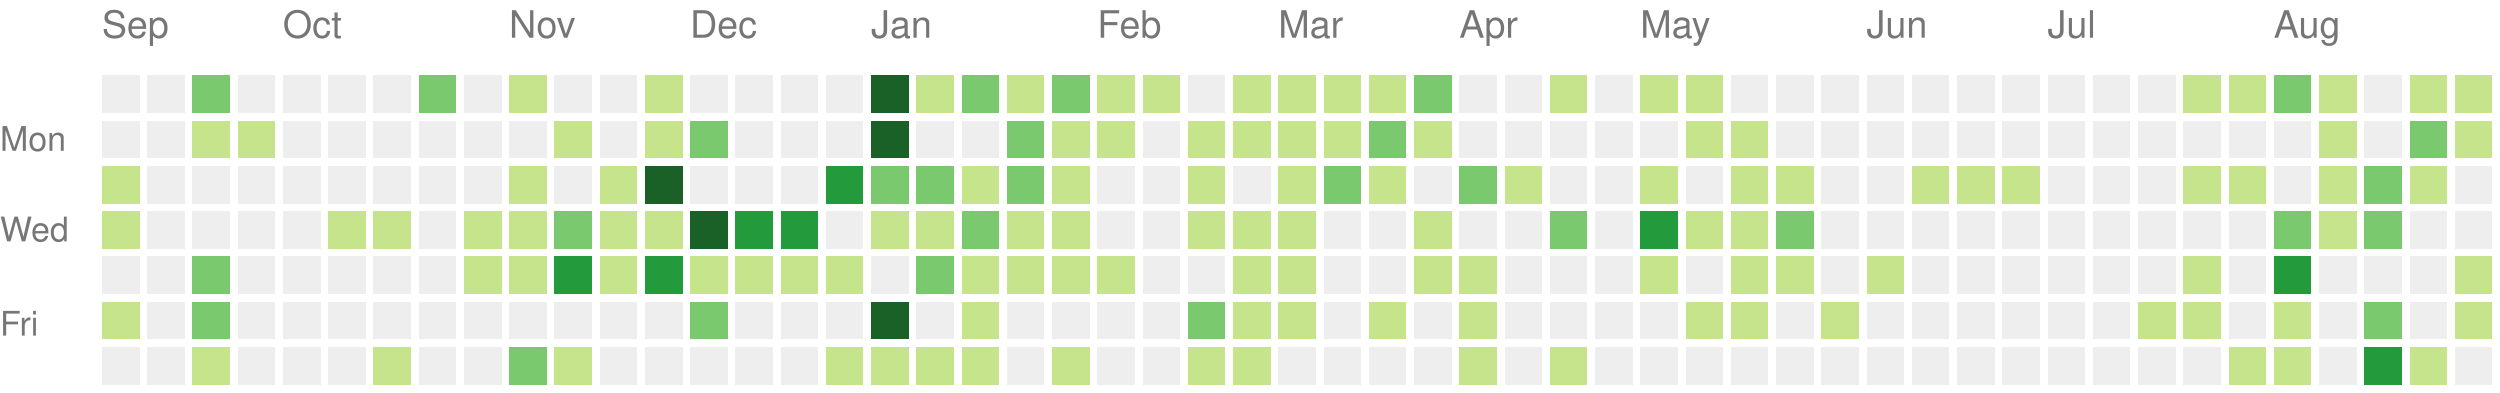
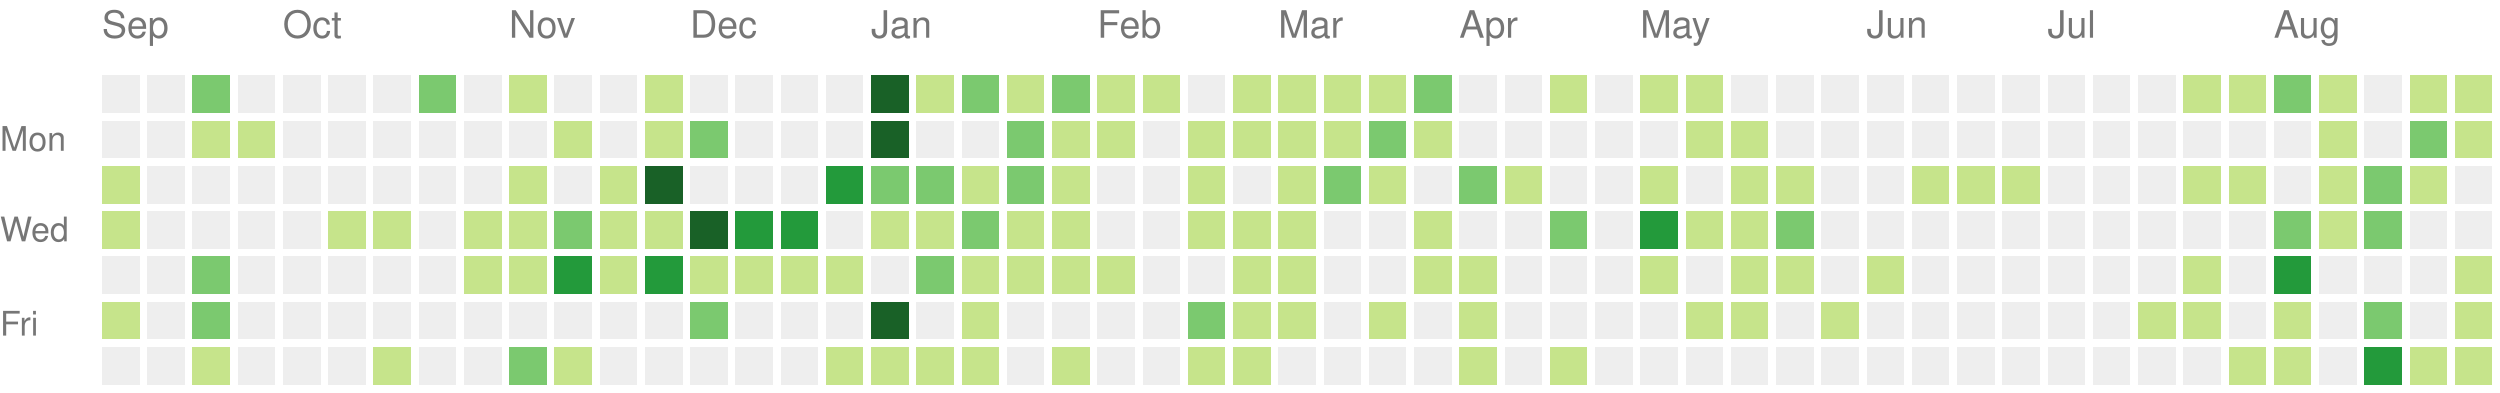
<svg xmlns="http://www.w3.org/2000/svg" version="1.1" width="663" height="104">
  <rect style="fill:#eeeeee;shape-rendering:crispedges;" data-score="0" data-date="2021-09-05" x="27" y="20" width="10" height="10" />
  <rect style="fill:#eeeeee;shape-rendering:crispedges;" data-score="0" data-date="2021-09-12" x="39" y="20" width="10" height="10" />
  <rect style="fill:#7bc96f;shape-rendering:crispedges;" data-score="10" data-date="2021-09-19" x="51" y="20" width="10" height="10" />
  <rect style="fill:#eeeeee;shape-rendering:crispedges;" data-score="0" data-date="2021-09-26" x="63" y="20" width="10" height="10" />
  <rect style="fill:#eeeeee;shape-rendering:crispedges;" data-score="0" data-date="2021-10-03" x="75" y="20" width="10" height="10" />
  <rect style="fill:#eeeeee;shape-rendering:crispedges;" data-score="0" data-date="2021-10-10" x="87" y="20" width="10" height="10" />
  <rect style="fill:#eeeeee;shape-rendering:crispedges;" data-score="0" data-date="2021-10-17" x="99" y="20" width="10" height="10" />
  <rect style="fill:#7bc96f;shape-rendering:crispedges;" data-score="17" data-date="2021-10-24" x="111" y="20" width="10" height="10" />
  <rect style="fill:#eeeeee;shape-rendering:crispedges;" data-score="0" data-date="2021-10-31" x="123" y="20" width="10" height="10" />
  <rect style="fill:#c6e48b;shape-rendering:crispedges;" data-score="3" data-date="2021-11-07" x="135" y="20" width="10" height="10" />
  <rect style="fill:#eeeeee;shape-rendering:crispedges;" data-score="0" data-date="2021-11-14" x="147" y="20" width="10" height="10" />
  <rect style="fill:#eeeeee;shape-rendering:crispedges;" data-score="0" data-date="2021-11-21" x="159" y="20" width="10" height="10" />
  <rect style="fill:#c6e48b;shape-rendering:crispedges;" data-score="1" data-date="2021-11-28" x="171" y="20" width="10" height="10" />
  <rect style="fill:#eeeeee;shape-rendering:crispedges;" data-score="0" data-date="2021-12-05" x="183" y="20" width="10" height="10" />
  <rect style="fill:#eeeeee;shape-rendering:crispedges;" data-score="0" data-date="2021-12-12" x="195" y="20" width="10" height="10" />
  <rect style="fill:#eeeeee;shape-rendering:crispedges;" data-score="0" data-date="2021-12-19" x="207" y="20" width="10" height="10" />
  <rect style="fill:#eeeeee;shape-rendering:crispedges;" data-score="0" data-date="2021-12-26" x="219" y="20" width="10" height="10" />
  <rect style="fill:#196127;shape-rendering:crispedges;" data-score="85" data-date="2022-01-02" x="231" y="20" width="10" height="10" />
  <rect style="fill:#c6e48b;shape-rendering:crispedges;" data-score="1" data-date="2022-01-09" x="243" y="20" width="10" height="10" />
  <rect style="fill:#7bc96f;shape-rendering:crispedges;" data-score="18" data-date="2022-01-16" x="255" y="20" width="10" height="10" />
  <rect style="fill:#c6e48b;shape-rendering:crispedges;" data-score="6" data-date="2022-01-23" x="267" y="20" width="10" height="10" />
  <rect style="fill:#7bc96f;shape-rendering:crispedges;" data-score="19" data-date="2022-01-30" x="279" y="20" width="10" height="10" />
  <rect style="fill:#c6e48b;shape-rendering:crispedges;" data-score="2" data-date="2022-02-06" x="291" y="20" width="10" height="10" />
  <rect style="fill:#c6e48b;shape-rendering:crispedges;" data-score="1" data-date="2022-02-13" x="303" y="20" width="10" height="10" />
  <rect style="fill:#eeeeee;shape-rendering:crispedges;" data-score="0" data-date="2022-02-20" x="315" y="20" width="10" height="10" />
  <rect style="fill:#c6e48b;shape-rendering:crispedges;" data-score="9" data-date="2022-02-27" x="327" y="20" width="10" height="10" />
  <rect style="fill:#c6e48b;shape-rendering:crispedges;" data-score="8" data-date="2022-03-06" x="339" y="20" width="10" height="10" />
  <rect style="fill:#c6e48b;shape-rendering:crispedges;" data-score="3" data-date="2022-03-13" x="351" y="20" width="10" height="10" />
  <rect style="fill:#c6e48b;shape-rendering:crispedges;" data-score="6" data-date="2022-03-20" x="363" y="20" width="10" height="10" />
  <rect style="fill:#7bc96f;shape-rendering:crispedges;" data-score="11" data-date="2022-03-27" x="375" y="20" width="10" height="10" />
  <rect style="fill:#eeeeee;shape-rendering:crispedges;" data-score="0" data-date="2022-04-03" x="387" y="20" width="10" height="10" />
  <rect style="fill:#eeeeee;shape-rendering:crispedges;" data-score="0" data-date="2022-04-10" x="399" y="20" width="10" height="10" />
  <rect style="fill:#c6e48b;shape-rendering:crispedges;" data-score="5" data-date="2022-04-17" x="411" y="20" width="10" height="10" />
  <rect style="fill:#eeeeee;shape-rendering:crispedges;" data-score="0" data-date="2022-04-24" x="423" y="20" width="10" height="10" />
  <rect style="fill:#c6e48b;shape-rendering:crispedges;" data-score="6" data-date="2022-05-01" x="435" y="20" width="10" height="10" />
  <rect style="fill:#c6e48b;shape-rendering:crispedges;" data-score="7" data-date="2022-05-08" x="447" y="20" width="10" height="10" />
  <rect style="fill:#eeeeee;shape-rendering:crispedges;" data-score="0" data-date="2022-05-15" x="459" y="20" width="10" height="10" />
  <rect style="fill:#eeeeee;shape-rendering:crispedges;" data-score="0" data-date="2022-05-22" x="471" y="20" width="10" height="10" />
  <rect style="fill:#eeeeee;shape-rendering:crispedges;" data-score="0" data-date="2022-05-29" x="483" y="20" width="10" height="10" />
  <rect style="fill:#eeeeee;shape-rendering:crispedges;" data-score="0" data-date="2022-06-05" x="495" y="20" width="10" height="10" />
  <rect style="fill:#eeeeee;shape-rendering:crispedges;" data-score="0" data-date="2022-06-12" x="507" y="20" width="10" height="10" />
  <rect style="fill:#eeeeee;shape-rendering:crispedges;" data-score="0" data-date="2022-06-19" x="519" y="20" width="10" height="10" />
  <rect style="fill:#eeeeee;shape-rendering:crispedges;" data-score="0" data-date="2022-06-26" x="531" y="20" width="10" height="10" />
  <rect style="fill:#eeeeee;shape-rendering:crispedges;" data-score="0" data-date="2022-07-03" x="543" y="20" width="10" height="10" />
  <rect style="fill:#eeeeee;shape-rendering:crispedges;" data-score="0" data-date="2022-07-10" x="555" y="20" width="10" height="10" />
  <rect style="fill:#eeeeee;shape-rendering:crispedges;" data-score="0" data-date="2022-07-17" x="567" y="20" width="10" height="10" />
  <rect style="fill:#c6e48b;shape-rendering:crispedges;" data-score="1" data-date="2022-07-24" x="579" y="20" width="10" height="10" />
  <rect style="fill:#c6e48b;shape-rendering:crispedges;" data-score="2" data-date="2022-07-31" x="591" y="20" width="10" height="10" />
  <rect style="fill:#7bc96f;shape-rendering:crispedges;" data-score="18" data-date="2022-08-07" x="603" y="20" width="10" height="10" />
  <rect style="fill:#c6e48b;shape-rendering:crispedges;" data-score="3" data-date="2022-08-14" x="615" y="20" width="10" height="10" />
  <rect style="fill:#eeeeee;shape-rendering:crispedges;" data-score="0" data-date="2022-08-21" x="627" y="20" width="10" height="10" />
  <rect style="fill:#c6e48b;shape-rendering:crispedges;" data-score="2" data-date="2022-08-28" x="639" y="20" width="10" height="10" />
  <rect style="fill:#c6e48b;shape-rendering:crispedges;" data-score="9" data-date="2022-09-04" x="651" y="20" width="10" height="10" />
  <rect style="fill:#eeeeee;shape-rendering:crispedges;" data-score="0" data-date="2021-09-06" x="27" y="32" width="10" height="10" />
  <rect style="fill:#eeeeee;shape-rendering:crispedges;" data-score="0" data-date="2021-09-13" x="39" y="32" width="10" height="10" />
  <rect style="fill:#c6e48b;shape-rendering:crispedges;" data-score="1" data-date="2021-09-20" x="51" y="32" width="10" height="10" />
  <rect style="fill:#c6e48b;shape-rendering:crispedges;" data-score="1" data-date="2021-09-27" x="63" y="32" width="10" height="10" />
  <rect style="fill:#eeeeee;shape-rendering:crispedges;" data-score="0" data-date="2021-10-04" x="75" y="32" width="10" height="10" />
  <rect style="fill:#eeeeee;shape-rendering:crispedges;" data-score="0" data-date="2021-10-11" x="87" y="32" width="10" height="10" />
  <rect style="fill:#eeeeee;shape-rendering:crispedges;" data-score="0" data-date="2021-10-18" x="99" y="32" width="10" height="10" />
  <rect style="fill:#eeeeee;shape-rendering:crispedges;" data-score="0" data-date="2021-10-25" x="111" y="32" width="10" height="10" />
  <rect style="fill:#eeeeee;shape-rendering:crispedges;" data-score="0" data-date="2021-11-01" x="123" y="32" width="10" height="10" />
  <rect style="fill:#eeeeee;shape-rendering:crispedges;" data-score="0" data-date="2021-11-08" x="135" y="32" width="10" height="10" />
  <rect style="fill:#c6e48b;shape-rendering:crispedges;" data-score="1" data-date="2021-11-15" x="147" y="32" width="10" height="10" />
  <rect style="fill:#eeeeee;shape-rendering:crispedges;" data-score="0" data-date="2021-11-22" x="159" y="32" width="10" height="10" />
  <rect style="fill:#c6e48b;shape-rendering:crispedges;" data-score="2" data-date="2021-11-29" x="171" y="32" width="10" height="10" />
  <rect style="fill:#7bc96f;shape-rendering:crispedges;" data-score="11" data-date="2021-12-06" x="183" y="32" width="10" height="10" />
  <rect style="fill:#eeeeee;shape-rendering:crispedges;" data-score="0" data-date="2021-12-13" x="195" y="32" width="10" height="10" />
  <rect style="fill:#eeeeee;shape-rendering:crispedges;" data-score="0" data-date="2021-12-20" x="207" y="32" width="10" height="10" />
  <rect style="fill:#eeeeee;shape-rendering:crispedges;" data-score="0" data-date="2021-12-27" x="219" y="32" width="10" height="10" />
  <rect style="fill:#196127;shape-rendering:crispedges;" data-score="39" data-date="2022-01-03" x="231" y="32" width="10" height="10" />
  <rect style="fill:#eeeeee;shape-rendering:crispedges;" data-score="0" data-date="2022-01-10" x="243" y="32" width="10" height="10" />
  <rect style="fill:#eeeeee;shape-rendering:crispedges;" data-score="0" data-date="2022-01-17" x="255" y="32" width="10" height="10" />
  <rect style="fill:#7bc96f;shape-rendering:crispedges;" data-score="17" data-date="2022-01-24" x="267" y="32" width="10" height="10" />
  <rect style="fill:#c6e48b;shape-rendering:crispedges;" data-score="9" data-date="2022-01-31" x="279" y="32" width="10" height="10" />
  <rect style="fill:#c6e48b;shape-rendering:crispedges;" data-score="9" data-date="2022-02-07" x="291" y="32" width="10" height="10" />
  <rect style="fill:#eeeeee;shape-rendering:crispedges;" data-score="0" data-date="2022-02-14" x="303" y="32" width="10" height="10" />
  <rect style="fill:#c6e48b;shape-rendering:crispedges;" data-score="8" data-date="2022-02-21" x="315" y="32" width="10" height="10" />
  <rect style="fill:#c6e48b;shape-rendering:crispedges;" data-score="4" data-date="2022-02-28" x="327" y="32" width="10" height="10" />
  <rect style="fill:#c6e48b;shape-rendering:crispedges;" data-score="9" data-date="2022-03-07" x="339" y="32" width="10" height="10" />
  <rect style="fill:#c6e48b;shape-rendering:crispedges;" data-score="1" data-date="2022-03-14" x="351" y="32" width="10" height="10" />
  <rect style="fill:#7bc96f;shape-rendering:crispedges;" data-score="10" data-date="2022-03-21" x="363" y="32" width="10" height="10" />
  <rect style="fill:#c6e48b;shape-rendering:crispedges;" data-score="1" data-date="2022-03-28" x="375" y="32" width="10" height="10" />
  <rect style="fill:#eeeeee;shape-rendering:crispedges;" data-score="0" data-date="2022-04-04" x="387" y="32" width="10" height="10" />
  <rect style="fill:#eeeeee;shape-rendering:crispedges;" data-score="0" data-date="2022-04-11" x="399" y="32" width="10" height="10" />
  <rect style="fill:#eeeeee;shape-rendering:crispedges;" data-score="0" data-date="2022-04-18" x="411" y="32" width="10" height="10" />
  <rect style="fill:#eeeeee;shape-rendering:crispedges;" data-score="0" data-date="2022-04-25" x="423" y="32" width="10" height="10" />
  <rect style="fill:#eeeeee;shape-rendering:crispedges;" data-score="0" data-date="2022-05-02" x="435" y="32" width="10" height="10" />
  <rect style="fill:#c6e48b;shape-rendering:crispedges;" data-score="2" data-date="2022-05-09" x="447" y="32" width="10" height="10" />
  <rect style="fill:#c6e48b;shape-rendering:crispedges;" data-score="1" data-date="2022-05-16" x="459" y="32" width="10" height="10" />
  <rect style="fill:#eeeeee;shape-rendering:crispedges;" data-score="0" data-date="2022-05-23" x="471" y="32" width="10" height="10" />
  <rect style="fill:#eeeeee;shape-rendering:crispedges;" data-score="0" data-date="2022-05-30" x="483" y="32" width="10" height="10" />
  <rect style="fill:#eeeeee;shape-rendering:crispedges;" data-score="0" data-date="2022-06-06" x="495" y="32" width="10" height="10" />
  <rect style="fill:#eeeeee;shape-rendering:crispedges;" data-score="0" data-date="2022-06-13" x="507" y="32" width="10" height="10" />
  <rect style="fill:#eeeeee;shape-rendering:crispedges;" data-score="0" data-date="2022-06-20" x="519" y="32" width="10" height="10" />
  <rect style="fill:#eeeeee;shape-rendering:crispedges;" data-score="0" data-date="2022-06-27" x="531" y="32" width="10" height="10" />
  <rect style="fill:#eeeeee;shape-rendering:crispedges;" data-score="0" data-date="2022-07-04" x="543" y="32" width="10" height="10" />
  <rect style="fill:#eeeeee;shape-rendering:crispedges;" data-score="0" data-date="2022-07-11" x="555" y="32" width="10" height="10" />
  <rect style="fill:#eeeeee;shape-rendering:crispedges;" data-score="0" data-date="2022-07-18" x="567" y="32" width="10" height="10" />
  <rect style="fill:#eeeeee;shape-rendering:crispedges;" data-score="0" data-date="2022-07-25" x="579" y="32" width="10" height="10" />
  <rect style="fill:#eeeeee;shape-rendering:crispedges;" data-score="0" data-date="2022-08-01" x="591" y="32" width="10" height="10" />
  <rect style="fill:#eeeeee;shape-rendering:crispedges;" data-score="0" data-date="2022-08-08" x="603" y="32" width="10" height="10" />
  <rect style="fill:#c6e48b;shape-rendering:crispedges;" data-score="8" data-date="2022-08-15" x="615" y="32" width="10" height="10" />
  <rect style="fill:#eeeeee;shape-rendering:crispedges;" data-score="0" data-date="2022-08-22" x="627" y="32" width="10" height="10" />
  <rect style="fill:#7bc96f;shape-rendering:crispedges;" data-score="12" data-date="2022-08-29" x="639" y="32" width="10" height="10" />
  <rect style="fill:#c6e48b;shape-rendering:crispedges;" data-score="1" data-date="2022-09-05" x="651" y="32" width="10" height="10" />
  <rect style="fill:#c6e48b;shape-rendering:crispedges;" data-score="1" data-date="2021-09-07" x="27" y="44" width="10" height="10" />
  <rect style="fill:#eeeeee;shape-rendering:crispedges;" data-score="0" data-date="2021-09-14" x="39" y="44" width="10" height="10" />
  <rect style="fill:#eeeeee;shape-rendering:crispedges;" data-score="0" data-date="2021-09-21" x="51" y="44" width="10" height="10" />
  <rect style="fill:#eeeeee;shape-rendering:crispedges;" data-score="0" data-date="2021-09-28" x="63" y="44" width="10" height="10" />
  <rect style="fill:#eeeeee;shape-rendering:crispedges;" data-score="0" data-date="2021-10-05" x="75" y="44" width="10" height="10" />
  <rect style="fill:#eeeeee;shape-rendering:crispedges;" data-score="0" data-date="2021-10-12" x="87" y="44" width="10" height="10" />
  <rect style="fill:#eeeeee;shape-rendering:crispedges;" data-score="0" data-date="2021-10-19" x="99" y="44" width="10" height="10" />
  <rect style="fill:#eeeeee;shape-rendering:crispedges;" data-score="0" data-date="2021-10-26" x="111" y="44" width="10" height="10" />
  <rect style="fill:#eeeeee;shape-rendering:crispedges;" data-score="0" data-date="2021-11-02" x="123" y="44" width="10" height="10" />
  <rect style="fill:#c6e48b;shape-rendering:crispedges;" data-score="4" data-date="2021-11-09" x="135" y="44" width="10" height="10" />
  <rect style="fill:#eeeeee;shape-rendering:crispedges;" data-score="0" data-date="2021-11-16" x="147" y="44" width="10" height="10" />
  <rect style="fill:#c6e48b;shape-rendering:crispedges;" data-score="4" data-date="2021-11-23" x="159" y="44" width="10" height="10" />
  <rect style="fill:#196127;shape-rendering:crispedges;" data-score="34" data-date="2021-11-30" x="171" y="44" width="10" height="10" />
  <rect style="fill:#eeeeee;shape-rendering:crispedges;" data-score="0" data-date="2021-12-07" x="183" y="44" width="10" height="10" />
  <rect style="fill:#eeeeee;shape-rendering:crispedges;" data-score="0" data-date="2021-12-14" x="195" y="44" width="10" height="10" />
  <rect style="fill:#eeeeee;shape-rendering:crispedges;" data-score="0" data-date="2021-12-21" x="207" y="44" width="10" height="10" />
  <rect style="fill:#239a3b;shape-rendering:crispedges;" data-score="27" data-date="2021-12-28" x="219" y="44" width="10" height="10" />
  <rect style="fill:#7bc96f;shape-rendering:crispedges;" data-score="14" data-date="2022-01-04" x="231" y="44" width="10" height="10" />
  <rect style="fill:#7bc96f;shape-rendering:crispedges;" data-score="10" data-date="2022-01-11" x="243" y="44" width="10" height="10" />
  <rect style="fill:#c6e48b;shape-rendering:crispedges;" data-score="3" data-date="2022-01-18" x="255" y="44" width="10" height="10" />
  <rect style="fill:#7bc96f;shape-rendering:crispedges;" data-score="19" data-date="2022-01-25" x="267" y="44" width="10" height="10" />
  <rect style="fill:#c6e48b;shape-rendering:crispedges;" data-score="7" data-date="2022-02-01" x="279" y="44" width="10" height="10" />
  <rect style="fill:#eeeeee;shape-rendering:crispedges;" data-score="0" data-date="2022-02-08" x="291" y="44" width="10" height="10" />
  <rect style="fill:#eeeeee;shape-rendering:crispedges;" data-score="0" data-date="2022-02-15" x="303" y="44" width="10" height="10" />
  <rect style="fill:#c6e48b;shape-rendering:crispedges;" data-score="8" data-date="2022-02-22" x="315" y="44" width="10" height="10" />
  <rect style="fill:#eeeeee;shape-rendering:crispedges;" data-score="0" data-date="2022-03-01" x="327" y="44" width="10" height="10" />
  <rect style="fill:#c6e48b;shape-rendering:crispedges;" data-score="1" data-date="2022-03-08" x="339" y="44" width="10" height="10" />
  <rect style="fill:#7bc96f;shape-rendering:crispedges;" data-score="19" data-date="2022-03-15" x="351" y="44" width="10" height="10" />
  <rect style="fill:#c6e48b;shape-rendering:crispedges;" data-score="2" data-date="2022-03-22" x="363" y="44" width="10" height="10" />
  <rect style="fill:#eeeeee;shape-rendering:crispedges;" data-score="0" data-date="2022-03-29" x="375" y="44" width="10" height="10" />
  <rect style="fill:#7bc96f;shape-rendering:crispedges;" data-score="10" data-date="2022-04-05" x="387" y="44" width="10" height="10" />
  <rect style="fill:#c6e48b;shape-rendering:crispedges;" data-score="1" data-date="2022-04-12" x="399" y="44" width="10" height="10" />
  <rect style="fill:#eeeeee;shape-rendering:crispedges;" data-score="0" data-date="2022-04-19" x="411" y="44" width="10" height="10" />
  <rect style="fill:#eeeeee;shape-rendering:crispedges;" data-score="0" data-date="2022-04-26" x="423" y="44" width="10" height="10" />
  <rect style="fill:#c6e48b;shape-rendering:crispedges;" data-score="1" data-date="2022-05-03" x="435" y="44" width="10" height="10" />
  <rect style="fill:#eeeeee;shape-rendering:crispedges;" data-score="0" data-date="2022-05-10" x="447" y="44" width="10" height="10" />
  <rect style="fill:#c6e48b;shape-rendering:crispedges;" data-score="1" data-date="2022-05-17" x="459" y="44" width="10" height="10" />
  <rect style="fill:#c6e48b;shape-rendering:crispedges;" data-score="5" data-date="2022-05-24" x="471" y="44" width="10" height="10" />
  <rect style="fill:#eeeeee;shape-rendering:crispedges;" data-score="0" data-date="2022-05-31" x="483" y="44" width="10" height="10" />
  <rect style="fill:#eeeeee;shape-rendering:crispedges;" data-score="0" data-date="2022-06-07" x="495" y="44" width="10" height="10" />
  <rect style="fill:#c6e48b;shape-rendering:crispedges;" data-score="1" data-date="2022-06-14" x="507" y="44" width="10" height="10" />
  <rect style="fill:#c6e48b;shape-rendering:crispedges;" data-score="5" data-date="2022-06-21" x="519" y="44" width="10" height="10" />
  <rect style="fill:#c6e48b;shape-rendering:crispedges;" data-score="2" data-date="2022-06-28" x="531" y="44" width="10" height="10" />
  <rect style="fill:#eeeeee;shape-rendering:crispedges;" data-score="0" data-date="2022-07-05" x="543" y="44" width="10" height="10" />
  <rect style="fill:#eeeeee;shape-rendering:crispedges;" data-score="0" data-date="2022-07-12" x="555" y="44" width="10" height="10" />
  <rect style="fill:#eeeeee;shape-rendering:crispedges;" data-score="0" data-date="2022-07-19" x="567" y="44" width="10" height="10" />
  <rect style="fill:#c6e48b;shape-rendering:crispedges;" data-score="6" data-date="2022-07-26" x="579" y="44" width="10" height="10" />
  <rect style="fill:#c6e48b;shape-rendering:crispedges;" data-score="1" data-date="2022-08-02" x="591" y="44" width="10" height="10" />
  <rect style="fill:#eeeeee;shape-rendering:crispedges;" data-score="0" data-date="2022-08-09" x="603" y="44" width="10" height="10" />
  <rect style="fill:#c6e48b;shape-rendering:crispedges;" data-score="2" data-date="2022-08-16" x="615" y="44" width="10" height="10" />
  <rect style="fill:#7bc96f;shape-rendering:crispedges;" data-score="10" data-date="2022-08-23" x="627" y="44" width="10" height="10" />
  <rect style="fill:#c6e48b;shape-rendering:crispedges;" data-score="5" data-date="2022-08-30" x="639" y="44" width="10" height="10" />
  <rect style="fill:#eeeeee;shape-rendering:crispedges;" data-score="0" data-date="2022-09-06" x="651" y="44" width="10" height="10" />
  <rect style="fill:#c6e48b;shape-rendering:crispedges;" data-score="1" data-date="2021-09-08" x="27" y="56" width="10" height="10" />
  <rect style="fill:#eeeeee;shape-rendering:crispedges;" data-score="0" data-date="2021-09-15" x="39" y="56" width="10" height="10" />
  <rect style="fill:#eeeeee;shape-rendering:crispedges;" data-score="0" data-date="2021-09-22" x="51" y="56" width="10" height="10" />
  <rect style="fill:#eeeeee;shape-rendering:crispedges;" data-score="0" data-date="2021-09-29" x="63" y="56" width="10" height="10" />
  <rect style="fill:#eeeeee;shape-rendering:crispedges;" data-score="0" data-date="2021-10-06" x="75" y="56" width="10" height="10" />
  <rect style="fill:#c6e48b;shape-rendering:crispedges;" data-score="5" data-date="2021-10-13" x="87" y="56" width="10" height="10" />
  <rect style="fill:#c6e48b;shape-rendering:crispedges;" data-score="5" data-date="2021-10-20" x="99" y="56" width="10" height="10" />
  <rect style="fill:#eeeeee;shape-rendering:crispedges;" data-score="0" data-date="2021-10-27" x="111" y="56" width="10" height="10" />
  <rect style="fill:#c6e48b;shape-rendering:crispedges;" data-score="2" data-date="2021-11-03" x="123" y="56" width="10" height="10" />
  <rect style="fill:#c6e48b;shape-rendering:crispedges;" data-score="7" data-date="2021-11-10" x="135" y="56" width="10" height="10" />
  <rect style="fill:#7bc96f;shape-rendering:crispedges;" data-score="17" data-date="2021-11-17" x="147" y="56" width="10" height="10" />
  <rect style="fill:#c6e48b;shape-rendering:crispedges;" data-score="6" data-date="2021-11-24" x="159" y="56" width="10" height="10" />
  <rect style="fill:#c6e48b;shape-rendering:crispedges;" data-score="4" data-date="2021-12-01" x="171" y="56" width="10" height="10" />
  <rect style="fill:#196127;shape-rendering:crispedges;" data-score="45" data-date="2021-12-08" x="183" y="56" width="10" height="10" />
  <rect style="fill:#239a3b;shape-rendering:crispedges;" data-score="24" data-date="2021-12-15" x="195" y="56" width="10" height="10" />
  <rect style="fill:#239a3b;shape-rendering:crispedges;" data-score="21" data-date="2021-12-22" x="207" y="56" width="10" height="10" />
  <rect style="fill:#eeeeee;shape-rendering:crispedges;" data-score="0" data-date="2021-12-29" x="219" y="56" width="10" height="10" />
  <rect style="fill:#c6e48b;shape-rendering:crispedges;" data-score="2" data-date="2022-01-05" x="231" y="56" width="10" height="10" />
  <rect style="fill:#c6e48b;shape-rendering:crispedges;" data-score="9" data-date="2022-01-12" x="243" y="56" width="10" height="10" />
  <rect style="fill:#7bc96f;shape-rendering:crispedges;" data-score="10" data-date="2022-01-19" x="255" y="56" width="10" height="10" />
  <rect style="fill:#c6e48b;shape-rendering:crispedges;" data-score="1" data-date="2022-01-26" x="267" y="56" width="10" height="10" />
  <rect style="fill:#c6e48b;shape-rendering:crispedges;" data-score="6" data-date="2022-02-02" x="279" y="56" width="10" height="10" />
  <rect style="fill:#eeeeee;shape-rendering:crispedges;" data-score="0" data-date="2022-02-09" x="291" y="56" width="10" height="10" />
  <rect style="fill:#eeeeee;shape-rendering:crispedges;" data-score="0" data-date="2022-02-16" x="303" y="56" width="10" height="10" />
  <rect style="fill:#c6e48b;shape-rendering:crispedges;" data-score="3" data-date="2022-02-23" x="315" y="56" width="10" height="10" />
  <rect style="fill:#c6e48b;shape-rendering:crispedges;" data-score="1" data-date="2022-03-02" x="327" y="56" width="10" height="10" />
  <rect style="fill:#c6e48b;shape-rendering:crispedges;" data-score="5" data-date="2022-03-09" x="339" y="56" width="10" height="10" />
  <rect style="fill:#eeeeee;shape-rendering:crispedges;" data-score="0" data-date="2022-03-16" x="351" y="56" width="10" height="10" />
  <rect style="fill:#eeeeee;shape-rendering:crispedges;" data-score="0" data-date="2022-03-23" x="363" y="56" width="10" height="10" />
  <rect style="fill:#c6e48b;shape-rendering:crispedges;" data-score="5" data-date="2022-03-30" x="375" y="56" width="10" height="10" />
  <rect style="fill:#eeeeee;shape-rendering:crispedges;" data-score="0" data-date="2022-04-06" x="387" y="56" width="10" height="10" />
  <rect style="fill:#eeeeee;shape-rendering:crispedges;" data-score="0" data-date="2022-04-13" x="399" y="56" width="10" height="10" />
  <rect style="fill:#7bc96f;shape-rendering:crispedges;" data-score="10" data-date="2022-04-20" x="411" y="56" width="10" height="10" />
  <rect style="fill:#eeeeee;shape-rendering:crispedges;" data-score="0" data-date="2022-04-27" x="423" y="56" width="10" height="10" />
  <rect style="fill:#239a3b;shape-rendering:crispedges;" data-score="25" data-date="2022-05-04" x="435" y="56" width="10" height="10" />
  <rect style="fill:#c6e48b;shape-rendering:crispedges;" data-score="1" data-date="2022-05-11" x="447" y="56" width="10" height="10" />
  <rect style="fill:#c6e48b;shape-rendering:crispedges;" data-score="1" data-date="2022-05-18" x="459" y="56" width="10" height="10" />
  <rect style="fill:#7bc96f;shape-rendering:crispedges;" data-score="10" data-date="2022-05-25" x="471" y="56" width="10" height="10" />
  <rect style="fill:#eeeeee;shape-rendering:crispedges;" data-score="0" data-date="2022-06-01" x="483" y="56" width="10" height="10" />
  <rect style="fill:#eeeeee;shape-rendering:crispedges;" data-score="0" data-date="2022-06-08" x="495" y="56" width="10" height="10" />
  <rect style="fill:#eeeeee;shape-rendering:crispedges;" data-score="0" data-date="2022-06-15" x="507" y="56" width="10" height="10" />
  <rect style="fill:#eeeeee;shape-rendering:crispedges;" data-score="0" data-date="2022-06-22" x="519" y="56" width="10" height="10" />
  <rect style="fill:#eeeeee;shape-rendering:crispedges;" data-score="0" data-date="2022-06-29" x="531" y="56" width="10" height="10" />
  <rect style="fill:#eeeeee;shape-rendering:crispedges;" data-score="0" data-date="2022-07-06" x="543" y="56" width="10" height="10" />
  <rect style="fill:#eeeeee;shape-rendering:crispedges;" data-score="0" data-date="2022-07-13" x="555" y="56" width="10" height="10" />
  <rect style="fill:#eeeeee;shape-rendering:crispedges;" data-score="0" data-date="2022-07-20" x="567" y="56" width="10" height="10" />
  <rect style="fill:#eeeeee;shape-rendering:crispedges;" data-score="0" data-date="2022-07-27" x="579" y="56" width="10" height="10" />
  <rect style="fill:#eeeeee;shape-rendering:crispedges;" data-score="0" data-date="2022-08-03" x="591" y="56" width="10" height="10" />
  <rect style="fill:#7bc96f;shape-rendering:crispedges;" data-score="15" data-date="2022-08-10" x="603" y="56" width="10" height="10" />
  <rect style="fill:#c6e48b;shape-rendering:crispedges;" data-score="2" data-date="2022-08-17" x="615" y="56" width="10" height="10" />
  <rect style="fill:#7bc96f;shape-rendering:crispedges;" data-score="17" data-date="2022-08-24" x="627" y="56" width="10" height="10" />
  <rect style="fill:#eeeeee;shape-rendering:crispedges;" data-score="0" data-date="2022-08-31" x="639" y="56" width="10" height="10" />
  <rect style="fill:#eeeeee;shape-rendering:crispedges;" data-score="0" data-date="2022-09-07" x="651" y="56" width="10" height="10" />
  <rect style="fill:#eeeeee;shape-rendering:crispedges;" data-score="0" data-date="2021-09-09" x="27" y="68" width="10" height="10" />
  <rect style="fill:#eeeeee;shape-rendering:crispedges;" data-score="0" data-date="2021-09-16" x="39" y="68" width="10" height="10" />
  <rect style="fill:#7bc96f;shape-rendering:crispedges;" data-score="13" data-date="2021-09-23" x="51" y="68" width="10" height="10" />
  <rect style="fill:#eeeeee;shape-rendering:crispedges;" data-score="0" data-date="2021-09-30" x="63" y="68" width="10" height="10" />
  <rect style="fill:#eeeeee;shape-rendering:crispedges;" data-score="0" data-date="2021-10-07" x="75" y="68" width="10" height="10" />
  <rect style="fill:#eeeeee;shape-rendering:crispedges;" data-score="0" data-date="2021-10-14" x="87" y="68" width="10" height="10" />
  <rect style="fill:#eeeeee;shape-rendering:crispedges;" data-score="0" data-date="2021-10-21" x="99" y="68" width="10" height="10" />
  <rect style="fill:#eeeeee;shape-rendering:crispedges;" data-score="0" data-date="2021-10-28" x="111" y="68" width="10" height="10" />
  <rect style="fill:#c6e48b;shape-rendering:crispedges;" data-score="6" data-date="2021-11-04" x="123" y="68" width="10" height="10" />
  <rect style="fill:#c6e48b;shape-rendering:crispedges;" data-score="1" data-date="2021-11-11" x="135" y="68" width="10" height="10" />
  <rect style="fill:#239a3b;shape-rendering:crispedges;" data-score="24" data-date="2021-11-18" x="147" y="68" width="10" height="10" />
  <rect style="fill:#c6e48b;shape-rendering:crispedges;" data-score="1" data-date="2021-11-25" x="159" y="68" width="10" height="10" />
  <rect style="fill:#239a3b;shape-rendering:crispedges;" data-score="26" data-date="2021-12-02" x="171" y="68" width="10" height="10" />
  <rect style="fill:#c6e48b;shape-rendering:crispedges;" data-score="6" data-date="2021-12-09" x="183" y="68" width="10" height="10" />
  <rect style="fill:#c6e48b;shape-rendering:crispedges;" data-score="1" data-date="2021-12-16" x="195" y="68" width="10" height="10" />
  <rect style="fill:#c6e48b;shape-rendering:crispedges;" data-score="5" data-date="2021-12-23" x="207" y="68" width="10" height="10" />
  <rect style="fill:#c6e48b;shape-rendering:crispedges;" data-score="1" data-date="2021-12-30" x="219" y="68" width="10" height="10" />
  <rect style="fill:#eeeeee;shape-rendering:crispedges;" data-score="0" data-date="2022-01-06" x="231" y="68" width="10" height="10" />
  <rect style="fill:#7bc96f;shape-rendering:crispedges;" data-score="11" data-date="2022-01-13" x="243" y="68" width="10" height="10" />
  <rect style="fill:#c6e48b;shape-rendering:crispedges;" data-score="1" data-date="2022-01-20" x="255" y="68" width="10" height="10" />
  <rect style="fill:#c6e48b;shape-rendering:crispedges;" data-score="2" data-date="2022-01-27" x="267" y="68" width="10" height="10" />
  <rect style="fill:#c6e48b;shape-rendering:crispedges;" data-score="2" data-date="2022-02-03" x="279" y="68" width="10" height="10" />
  <rect style="fill:#c6e48b;shape-rendering:crispedges;" data-score="8" data-date="2022-02-10" x="291" y="68" width="10" height="10" />
  <rect style="fill:#eeeeee;shape-rendering:crispedges;" data-score="0" data-date="2022-02-17" x="303" y="68" width="10" height="10" />
  <rect style="fill:#eeeeee;shape-rendering:crispedges;" data-score="0" data-date="2022-02-24" x="315" y="68" width="10" height="10" />
  <rect style="fill:#c6e48b;shape-rendering:crispedges;" data-score="1" data-date="2022-03-03" x="327" y="68" width="10" height="10" />
  <rect style="fill:#c6e48b;shape-rendering:crispedges;" data-score="8" data-date="2022-03-10" x="339" y="68" width="10" height="10" />
  <rect style="fill:#eeeeee;shape-rendering:crispedges;" data-score="0" data-date="2022-03-17" x="351" y="68" width="10" height="10" />
  <rect style="fill:#eeeeee;shape-rendering:crispedges;" data-score="0" data-date="2022-03-24" x="363" y="68" width="10" height="10" />
  <rect style="fill:#c6e48b;shape-rendering:crispedges;" data-score="2" data-date="2022-03-31" x="375" y="68" width="10" height="10" />
  <rect style="fill:#c6e48b;shape-rendering:crispedges;" data-score="5" data-date="2022-04-07" x="387" y="68" width="10" height="10" />
  <rect style="fill:#eeeeee;shape-rendering:crispedges;" data-score="0" data-date="2022-04-14" x="399" y="68" width="10" height="10" />
  <rect style="fill:#eeeeee;shape-rendering:crispedges;" data-score="0" data-date="2022-04-21" x="411" y="68" width="10" height="10" />
  <rect style="fill:#eeeeee;shape-rendering:crispedges;" data-score="0" data-date="2022-04-28" x="423" y="68" width="10" height="10" />
  <rect style="fill:#c6e48b;shape-rendering:crispedges;" data-score="1" data-date="2022-05-05" x="435" y="68" width="10" height="10" />
  <rect style="fill:#eeeeee;shape-rendering:crispedges;" data-score="0" data-date="2022-05-12" x="447" y="68" width="10" height="10" />
  <rect style="fill:#c6e48b;shape-rendering:crispedges;" data-score="1" data-date="2022-05-19" x="459" y="68" width="10" height="10" />
  <rect style="fill:#c6e48b;shape-rendering:crispedges;" data-score="1" data-date="2022-05-26" x="471" y="68" width="10" height="10" />
  <rect style="fill:#eeeeee;shape-rendering:crispedges;" data-score="0" data-date="2022-06-02" x="483" y="68" width="10" height="10" />
  <rect style="fill:#c6e48b;shape-rendering:crispedges;" data-score="5" data-date="2022-06-09" x="495" y="68" width="10" height="10" />
  <rect style="fill:#eeeeee;shape-rendering:crispedges;" data-score="0" data-date="2022-06-16" x="507" y="68" width="10" height="10" />
  <rect style="fill:#eeeeee;shape-rendering:crispedges;" data-score="0" data-date="2022-06-23" x="519" y="68" width="10" height="10" />
  <rect style="fill:#eeeeee;shape-rendering:crispedges;" data-score="0" data-date="2022-06-30" x="531" y="68" width="10" height="10" />
  <rect style="fill:#eeeeee;shape-rendering:crispedges;" data-score="0" data-date="2022-07-07" x="543" y="68" width="10" height="10" />
  <rect style="fill:#eeeeee;shape-rendering:crispedges;" data-score="0" data-date="2022-07-14" x="555" y="68" width="10" height="10" />
  <rect style="fill:#eeeeee;shape-rendering:crispedges;" data-score="0" data-date="2022-07-21" x="567" y="68" width="10" height="10" />
  <rect style="fill:#c6e48b;shape-rendering:crispedges;" data-score="5" data-date="2022-07-28" x="579" y="68" width="10" height="10" />
  <rect style="fill:#eeeeee;shape-rendering:crispedges;" data-score="0" data-date="2022-08-04" x="591" y="68" width="10" height="10" />
  <rect style="fill:#239a3b;shape-rendering:crispedges;" data-score="23" data-date="2022-08-11" x="603" y="68" width="10" height="10" />
  <rect style="fill:#eeeeee;shape-rendering:crispedges;" data-score="0" data-date="2022-08-18" x="615" y="68" width="10" height="10" />
  <rect style="fill:#eeeeee;shape-rendering:crispedges;" data-score="0" data-date="2022-08-25" x="627" y="68" width="10" height="10" />
  <rect style="fill:#eeeeee;shape-rendering:crispedges;" data-score="0" data-date="2022-09-01" x="639" y="68" width="10" height="10" />
  <rect style="fill:#c6e48b;shape-rendering:crispedges;" data-score="3" data-date="2022-09-08" x="651" y="68" width="10" height="10" />
  <rect style="fill:#c6e48b;shape-rendering:crispedges;" data-score="5" data-date="2021-09-10" x="27" y="80" width="10" height="10" />
  <rect style="fill:#eeeeee;shape-rendering:crispedges;" data-score="0" data-date="2021-09-17" x="39" y="80" width="10" height="10" />
  <rect style="fill:#7bc96f;shape-rendering:crispedges;" data-score="19" data-date="2021-09-24" x="51" y="80" width="10" height="10" />
  <rect style="fill:#eeeeee;shape-rendering:crispedges;" data-score="0" data-date="2021-10-01" x="63" y="80" width="10" height="10" />
  <rect style="fill:#eeeeee;shape-rendering:crispedges;" data-score="0" data-date="2021-10-08" x="75" y="80" width="10" height="10" />
  <rect style="fill:#eeeeee;shape-rendering:crispedges;" data-score="0" data-date="2021-10-15" x="87" y="80" width="10" height="10" />
  <rect style="fill:#eeeeee;shape-rendering:crispedges;" data-score="0" data-date="2021-10-22" x="99" y="80" width="10" height="10" />
  <rect style="fill:#eeeeee;shape-rendering:crispedges;" data-score="0" data-date="2021-10-29" x="111" y="80" width="10" height="10" />
  <rect style="fill:#eeeeee;shape-rendering:crispedges;" data-score="0" data-date="2021-11-05" x="123" y="80" width="10" height="10" />
  <rect style="fill:#eeeeee;shape-rendering:crispedges;" data-score="0" data-date="2021-11-12" x="135" y="80" width="10" height="10" />
  <rect style="fill:#eeeeee;shape-rendering:crispedges;" data-score="0" data-date="2021-11-19" x="147" y="80" width="10" height="10" />
  <rect style="fill:#eeeeee;shape-rendering:crispedges;" data-score="0" data-date="2021-11-26" x="159" y="80" width="10" height="10" />
  <rect style="fill:#eeeeee;shape-rendering:crispedges;" data-score="0" data-date="2021-12-03" x="171" y="80" width="10" height="10" />
  <rect style="fill:#7bc96f;shape-rendering:crispedges;" data-score="16" data-date="2021-12-10" x="183" y="80" width="10" height="10" />
  <rect style="fill:#eeeeee;shape-rendering:crispedges;" data-score="0" data-date="2021-12-17" x="195" y="80" width="10" height="10" />
  <rect style="fill:#eeeeee;shape-rendering:crispedges;" data-score="0" data-date="2021-12-24" x="207" y="80" width="10" height="10" />
  <rect style="fill:#eeeeee;shape-rendering:crispedges;" data-score="0" data-date="2021-12-31" x="219" y="80" width="10" height="10" />
  <rect style="fill:#196127;shape-rendering:crispedges;" data-score="33" data-date="2022-01-07" x="231" y="80" width="10" height="10" />
  <rect style="fill:#eeeeee;shape-rendering:crispedges;" data-score="0" data-date="2022-01-14" x="243" y="80" width="10" height="10" />
  <rect style="fill:#c6e48b;shape-rendering:crispedges;" data-score="1" data-date="2022-01-21" x="255" y="80" width="10" height="10" />
  <rect style="fill:#eeeeee;shape-rendering:crispedges;" data-score="0" data-date="2022-01-28" x="267" y="80" width="10" height="10" />
  <rect style="fill:#eeeeee;shape-rendering:crispedges;" data-score="0" data-date="2022-02-04" x="279" y="80" width="10" height="10" />
  <rect style="fill:#eeeeee;shape-rendering:crispedges;" data-score="0" data-date="2022-02-11" x="291" y="80" width="10" height="10" />
  <rect style="fill:#eeeeee;shape-rendering:crispedges;" data-score="0" data-date="2022-02-18" x="303" y="80" width="10" height="10" />
  <rect style="fill:#7bc96f;shape-rendering:crispedges;" data-score="11" data-date="2022-02-25" x="315" y="80" width="10" height="10" />
  <rect style="fill:#c6e48b;shape-rendering:crispedges;" data-score="6" data-date="2022-03-04" x="327" y="80" width="10" height="10" />
  <rect style="fill:#c6e48b;shape-rendering:crispedges;" data-score="2" data-date="2022-03-11" x="339" y="80" width="10" height="10" />
  <rect style="fill:#eeeeee;shape-rendering:crispedges;" data-score="0" data-date="2022-03-18" x="351" y="80" width="10" height="10" />
  <rect style="fill:#c6e48b;shape-rendering:crispedges;" data-score="2" data-date="2022-03-25" x="363" y="80" width="10" height="10" />
  <rect style="fill:#eeeeee;shape-rendering:crispedges;" data-score="0" data-date="2022-04-01" x="375" y="80" width="10" height="10" />
  <rect style="fill:#c6e48b;shape-rendering:crispedges;" data-score="5" data-date="2022-04-08" x="387" y="80" width="10" height="10" />
  <rect style="fill:#eeeeee;shape-rendering:crispedges;" data-score="0" data-date="2022-04-15" x="399" y="80" width="10" height="10" />
  <rect style="fill:#eeeeee;shape-rendering:crispedges;" data-score="0" data-date="2022-04-22" x="411" y="80" width="10" height="10" />
  <rect style="fill:#eeeeee;shape-rendering:crispedges;" data-score="0" data-date="2022-04-29" x="423" y="80" width="10" height="10" />
  <rect style="fill:#eeeeee;shape-rendering:crispedges;" data-score="0" data-date="2022-05-06" x="435" y="80" width="10" height="10" />
  <rect style="fill:#c6e48b;shape-rendering:crispedges;" data-score="6" data-date="2022-05-13" x="447" y="80" width="10" height="10" />
  <rect style="fill:#c6e48b;shape-rendering:crispedges;" data-score="1" data-date="2022-05-20" x="459" y="80" width="10" height="10" />
  <rect style="fill:#eeeeee;shape-rendering:crispedges;" data-score="0" data-date="2022-05-27" x="471" y="80" width="10" height="10" />
  <rect style="fill:#c6e48b;shape-rendering:crispedges;" data-score="5" data-date="2022-06-03" x="483" y="80" width="10" height="10" />
  <rect style="fill:#eeeeee;shape-rendering:crispedges;" data-score="0" data-date="2022-06-10" x="495" y="80" width="10" height="10" />
  <rect style="fill:#eeeeee;shape-rendering:crispedges;" data-score="0" data-date="2022-06-17" x="507" y="80" width="10" height="10" />
  <rect style="fill:#eeeeee;shape-rendering:crispedges;" data-score="0" data-date="2022-06-24" x="519" y="80" width="10" height="10" />
  <rect style="fill:#eeeeee;shape-rendering:crispedges;" data-score="0" data-date="2022-07-01" x="531" y="80" width="10" height="10" />
  <rect style="fill:#eeeeee;shape-rendering:crispedges;" data-score="0" data-date="2022-07-08" x="543" y="80" width="10" height="10" />
  <rect style="fill:#eeeeee;shape-rendering:crispedges;" data-score="0" data-date="2022-07-15" x="555" y="80" width="10" height="10" />
  <rect style="fill:#c6e48b;shape-rendering:crispedges;" data-score="1" data-date="2022-07-22" x="567" y="80" width="10" height="10" />
  <rect style="fill:#c6e48b;shape-rendering:crispedges;" data-score="7" data-date="2022-07-29" x="579" y="80" width="10" height="10" />
  <rect style="fill:#eeeeee;shape-rendering:crispedges;" data-score="0" data-date="2022-08-05" x="591" y="80" width="10" height="10" />
  <rect style="fill:#c6e48b;shape-rendering:crispedges;" data-score="1" data-date="2022-08-12" x="603" y="80" width="10" height="10" />
  <rect style="fill:#eeeeee;shape-rendering:crispedges;" data-score="0" data-date="2022-08-19" x="615" y="80" width="10" height="10" />
  <rect style="fill:#7bc96f;shape-rendering:crispedges;" data-score="15" data-date="2022-08-26" x="627" y="80" width="10" height="10" />
  <rect style="fill:#eeeeee;shape-rendering:crispedges;" data-score="0" data-date="2022-09-02" x="639" y="80" width="10" height="10" />
  <rect style="fill:#c6e48b;shape-rendering:crispedges;" data-score="2" data-date="2022-09-09" x="651" y="80" width="10" height="10" />
  <rect style="fill:#eeeeee;shape-rendering:crispedges;" data-score="0" data-date="2021-09-11" x="27" y="92" width="10" height="10" />
  <rect style="fill:#eeeeee;shape-rendering:crispedges;" data-score="0" data-date="2021-09-18" x="39" y="92" width="10" height="10" />
  <rect style="fill:#c6e48b;shape-rendering:crispedges;" data-score="1" data-date="2021-09-25" x="51" y="92" width="10" height="10" />
  <rect style="fill:#eeeeee;shape-rendering:crispedges;" data-score="0" data-date="2021-10-02" x="63" y="92" width="10" height="10" />
  <rect style="fill:#eeeeee;shape-rendering:crispedges;" data-score="0" data-date="2021-10-09" x="75" y="92" width="10" height="10" />
  <rect style="fill:#eeeeee;shape-rendering:crispedges;" data-score="0" data-date="2021-10-16" x="87" y="92" width="10" height="10" />
  <rect style="fill:#c6e48b;shape-rendering:crispedges;" data-score="3" data-date="2021-10-23" x="99" y="92" width="10" height="10" />
  <rect style="fill:#eeeeee;shape-rendering:crispedges;" data-score="0" data-date="2021-10-30" x="111" y="92" width="10" height="10" />
  <rect style="fill:#eeeeee;shape-rendering:crispedges;" data-score="0" data-date="2021-11-06" x="123" y="92" width="10" height="10" />
  <rect style="fill:#7bc96f;shape-rendering:crispedges;" data-score="11" data-date="2021-11-13" x="135" y="92" width="10" height="10" />
  <rect style="fill:#c6e48b;shape-rendering:crispedges;" data-score="6" data-date="2021-11-20" x="147" y="92" width="10" height="10" />
  <rect style="fill:#eeeeee;shape-rendering:crispedges;" data-score="0" data-date="2021-11-27" x="159" y="92" width="10" height="10" />
  <rect style="fill:#eeeeee;shape-rendering:crispedges;" data-score="0" data-date="2021-12-04" x="171" y="92" width="10" height="10" />
  <rect style="fill:#eeeeee;shape-rendering:crispedges;" data-score="0" data-date="2021-12-11" x="183" y="92" width="10" height="10" />
  <rect style="fill:#eeeeee;shape-rendering:crispedges;" data-score="0" data-date="2021-12-18" x="195" y="92" width="10" height="10" />
  <rect style="fill:#eeeeee;shape-rendering:crispedges;" data-score="0" data-date="2021-12-25" x="207" y="92" width="10" height="10" />
  <rect style="fill:#c6e48b;shape-rendering:crispedges;" data-score="6" data-date="2022-01-01" x="219" y="92" width="10" height="10" />
  <rect style="fill:#c6e48b;shape-rendering:crispedges;" data-score="3" data-date="2022-01-08" x="231" y="92" width="10" height="10" />
  <rect style="fill:#c6e48b;shape-rendering:crispedges;" data-score="9" data-date="2022-01-15" x="243" y="92" width="10" height="10" />
  <rect style="fill:#c6e48b;shape-rendering:crispedges;" data-score="8" data-date="2022-01-22" x="255" y="92" width="10" height="10" />
  <rect style="fill:#eeeeee;shape-rendering:crispedges;" data-score="0" data-date="2022-01-29" x="267" y="92" width="10" height="10" />
  <rect style="fill:#c6e48b;shape-rendering:crispedges;" data-score="4" data-date="2022-02-05" x="279" y="92" width="10" height="10" />
  <rect style="fill:#eeeeee;shape-rendering:crispedges;" data-score="0" data-date="2022-02-12" x="291" y="92" width="10" height="10" />
  <rect style="fill:#eeeeee;shape-rendering:crispedges;" data-score="0" data-date="2022-02-19" x="303" y="92" width="10" height="10" />
  <rect style="fill:#c6e48b;shape-rendering:crispedges;" data-score="7" data-date="2022-02-26" x="315" y="92" width="10" height="10" />
  <rect style="fill:#c6e48b;shape-rendering:crispedges;" data-score="9" data-date="2022-03-05" x="327" y="92" width="10" height="10" />
  <rect style="fill:#eeeeee;shape-rendering:crispedges;" data-score="0" data-date="2022-03-12" x="339" y="92" width="10" height="10" />
  <rect style="fill:#eeeeee;shape-rendering:crispedges;" data-score="0" data-date="2022-03-19" x="351" y="92" width="10" height="10" />
  <rect style="fill:#eeeeee;shape-rendering:crispedges;" data-score="0" data-date="2022-03-26" x="363" y="92" width="10" height="10" />
  <rect style="fill:#eeeeee;shape-rendering:crispedges;" data-score="0" data-date="2022-04-02" x="375" y="92" width="10" height="10" />
  <rect style="fill:#c6e48b;shape-rendering:crispedges;" data-score="1" data-date="2022-04-09" x="387" y="92" width="10" height="10" />
  <rect style="fill:#eeeeee;shape-rendering:crispedges;" data-score="0" data-date="2022-04-16" x="399" y="92" width="10" height="10" />
  <rect style="fill:#c6e48b;shape-rendering:crispedges;" data-score="1" data-date="2022-04-23" x="411" y="92" width="10" height="10" />
  <rect style="fill:#eeeeee;shape-rendering:crispedges;" data-score="0" data-date="2022-04-30" x="423" y="92" width="10" height="10" />
  <rect style="fill:#eeeeee;shape-rendering:crispedges;" data-score="0" data-date="2022-05-07" x="435" y="92" width="10" height="10" />
  <rect style="fill:#eeeeee;shape-rendering:crispedges;" data-score="0" data-date="2022-05-14" x="447" y="92" width="10" height="10" />
  <rect style="fill:#eeeeee;shape-rendering:crispedges;" data-score="0" data-date="2022-05-21" x="459" y="92" width="10" height="10" />
  <rect style="fill:#eeeeee;shape-rendering:crispedges;" data-score="0" data-date="2022-05-28" x="471" y="92" width="10" height="10" />
  <rect style="fill:#eeeeee;shape-rendering:crispedges;" data-score="0" data-date="2022-06-04" x="483" y="92" width="10" height="10" />
  <rect style="fill:#eeeeee;shape-rendering:crispedges;" data-score="0" data-date="2022-06-11" x="495" y="92" width="10" height="10" />
  <rect style="fill:#eeeeee;shape-rendering:crispedges;" data-score="0" data-date="2022-06-18" x="507" y="92" width="10" height="10" />
  <rect style="fill:#eeeeee;shape-rendering:crispedges;" data-score="0" data-date="2022-06-25" x="519" y="92" width="10" height="10" />
  <rect style="fill:#eeeeee;shape-rendering:crispedges;" data-score="0" data-date="2022-07-02" x="531" y="92" width="10" height="10" />
  <rect style="fill:#eeeeee;shape-rendering:crispedges;" data-score="0" data-date="2022-07-09" x="543" y="92" width="10" height="10" />
  <rect style="fill:#eeeeee;shape-rendering:crispedges;" data-score="0" data-date="2022-07-16" x="555" y="92" width="10" height="10" />
  <rect style="fill:#eeeeee;shape-rendering:crispedges;" data-score="0" data-date="2022-07-23" x="567" y="92" width="10" height="10" />
  <rect style="fill:#eeeeee;shape-rendering:crispedges;" data-score="0" data-date="2022-07-30" x="579" y="92" width="10" height="10" />
  <rect style="fill:#c6e48b;shape-rendering:crispedges;" data-score="6" data-date="2022-08-06" x="591" y="92" width="10" height="10" />
  <rect style="fill:#c6e48b;shape-rendering:crispedges;" data-score="1" data-date="2022-08-13" x="603" y="92" width="10" height="10" />
  <rect style="fill:#eeeeee;shape-rendering:crispedges;" data-score="0" data-date="2022-08-20" x="615" y="92" width="10" height="10" />
  <rect style="fill:#239a3b;shape-rendering:crispedges;" data-score="21" data-date="2022-08-27" x="627" y="92" width="10" height="10" />
  <rect style="fill:#c6e48b;shape-rendering:crispedges;" data-score="3" data-date="2022-09-03" x="639" y="92" width="10" height="10" />
-   <rect style="fill:#eeeeee;shape-rendering:crispedges;" data-score="0" data-date="2022-09-10" x="651" y="92" width="10" height="10" />
+   <rect style="fill:#c6e48b;shape-rendering:crispedges;" data-score="2" data-date="2022-09-10" x="651" y="92" width="10" height="10" />
  <text style="fill:#767676;text-anchor:start;text-align:center;font-family:-apple-system, BlinkMacSystemFont, 'Segoe UI', Helvetica, Arial, sans-serif, 'Apple Color Emoji', 'Segoe UI Emoji', 'Segoe UI Symbol';white-space:nowrap;font-size:9px;display:none;" x="0" y="28">Sun</text>
  <text style="fill:#767676;text-anchor:start;text-align:center;font-family:-apple-system, BlinkMacSystemFont, 'Segoe UI', Helvetica, Arial, sans-serif, 'Apple Color Emoji', 'Segoe UI Emoji', 'Segoe UI Symbol';white-space:nowrap;font-size:9px;" x="0" y="40">Mon</text>
  <text style="fill:#767676;text-anchor:start;text-align:center;font-family:-apple-system, BlinkMacSystemFont, 'Segoe UI', Helvetica, Arial, sans-serif, 'Apple Color Emoji', 'Segoe UI Emoji', 'Segoe UI Symbol';white-space:nowrap;font-size:9px;display:none;" x="0" y="52">Tue</text>
  <text style="fill:#767676;text-anchor:start;text-align:center;font-family:-apple-system, BlinkMacSystemFont, 'Segoe UI', Helvetica, Arial, sans-serif, 'Apple Color Emoji', 'Segoe UI Emoji', 'Segoe UI Symbol';white-space:nowrap;font-size:9px;" x="0" y="64">Wed</text>
  <text style="fill:#767676;text-anchor:start;text-align:center;font-family:-apple-system, BlinkMacSystemFont, 'Segoe UI', Helvetica, Arial, sans-serif, 'Apple Color Emoji', 'Segoe UI Emoji', 'Segoe UI Symbol';white-space:nowrap;font-size:9px;display:none;" x="0" y="77">Thu</text>
  <text style="fill:#767676;text-anchor:start;text-align:center;font-family:-apple-system, BlinkMacSystemFont, 'Segoe UI', Helvetica, Arial, sans-serif, 'Apple Color Emoji', 'Segoe UI Emoji', 'Segoe UI Symbol';white-space:nowrap;font-size:9px;" x="0" y="89">Fri</text>
  <text style="fill:#767676;text-anchor:start;text-align:center;font-family:-apple-system, BlinkMacSystemFont, 'Segoe UI', Helvetica, Arial, sans-serif, 'Apple Color Emoji', 'Segoe UI Emoji', 'Segoe UI Symbol';white-space:nowrap;font-size:9px;display:none;" x="0" y="101">Sat</text>
  <text style="fill:#767676;text-anchor:start;text-align:center;font-family:-apple-system, BlinkMacSystemFont, 'Segoe UI', Helvetica, Arial, sans-serif, 'Apple Color Emoji', 'Segoe UI Emoji', 'Segoe UI Symbol';white-space:nowrap;font-size:10px;" x="27" y="10">Sep</text>
  <text style="fill:#767676;text-anchor:start;text-align:center;font-family:-apple-system, BlinkMacSystemFont, 'Segoe UI', Helvetica, Arial, sans-serif, 'Apple Color Emoji', 'Segoe UI Emoji', 'Segoe UI Symbol';white-space:nowrap;font-size:10px;" x="75" y="10">Oct</text>
  <text style="fill:#767676;text-anchor:start;text-align:center;font-family:-apple-system, BlinkMacSystemFont, 'Segoe UI', Helvetica, Arial, sans-serif, 'Apple Color Emoji', 'Segoe UI Emoji', 'Segoe UI Symbol';white-space:nowrap;font-size:10px;" x="135" y="10">Nov</text>
  <text style="fill:#767676;text-anchor:start;text-align:center;font-family:-apple-system, BlinkMacSystemFont, 'Segoe UI', Helvetica, Arial, sans-serif, 'Apple Color Emoji', 'Segoe UI Emoji', 'Segoe UI Symbol';white-space:nowrap;font-size:10px;" x="183" y="10">Dec</text>
  <text style="fill:#767676;text-anchor:start;text-align:center;font-family:-apple-system, BlinkMacSystemFont, 'Segoe UI', Helvetica, Arial, sans-serif, 'Apple Color Emoji', 'Segoe UI Emoji', 'Segoe UI Symbol';white-space:nowrap;font-size:10px;" x="231" y="10">Jan</text>
  <text style="fill:#767676;text-anchor:start;text-align:center;font-family:-apple-system, BlinkMacSystemFont, 'Segoe UI', Helvetica, Arial, sans-serif, 'Apple Color Emoji', 'Segoe UI Emoji', 'Segoe UI Symbol';white-space:nowrap;font-size:10px;" x="291" y="10">Feb</text>
  <text style="fill:#767676;text-anchor:start;text-align:center;font-family:-apple-system, BlinkMacSystemFont, 'Segoe UI', Helvetica, Arial, sans-serif, 'Apple Color Emoji', 'Segoe UI Emoji', 'Segoe UI Symbol';white-space:nowrap;font-size:10px;" x="339" y="10">Mar</text>
  <text style="fill:#767676;text-anchor:start;text-align:center;font-family:-apple-system, BlinkMacSystemFont, 'Segoe UI', Helvetica, Arial, sans-serif, 'Apple Color Emoji', 'Segoe UI Emoji', 'Segoe UI Symbol';white-space:nowrap;font-size:10px;" x="387" y="10">Apr</text>
  <text style="fill:#767676;text-anchor:start;text-align:center;font-family:-apple-system, BlinkMacSystemFont, 'Segoe UI', Helvetica, Arial, sans-serif, 'Apple Color Emoji', 'Segoe UI Emoji', 'Segoe UI Symbol';white-space:nowrap;font-size:10px;" x="435" y="10">May</text>
  <text style="fill:#767676;text-anchor:start;text-align:center;font-family:-apple-system, BlinkMacSystemFont, 'Segoe UI', Helvetica, Arial, sans-serif, 'Apple Color Emoji', 'Segoe UI Emoji', 'Segoe UI Symbol';white-space:nowrap;font-size:10px;" x="495" y="10">Jun</text>
  <text style="fill:#767676;text-anchor:start;text-align:center;font-family:-apple-system, BlinkMacSystemFont, 'Segoe UI', Helvetica, Arial, sans-serif, 'Apple Color Emoji', 'Segoe UI Emoji', 'Segoe UI Symbol';white-space:nowrap;font-size:10px;" x="543" y="10">Jul</text>
  <text style="fill:#767676;text-anchor:start;text-align:center;font-family:-apple-system, BlinkMacSystemFont, 'Segoe UI', Helvetica, Arial, sans-serif, 'Apple Color Emoji', 'Segoe UI Emoji', 'Segoe UI Symbol';white-space:nowrap;font-size:10px;" x="603" y="10">Aug</text>
</svg>
